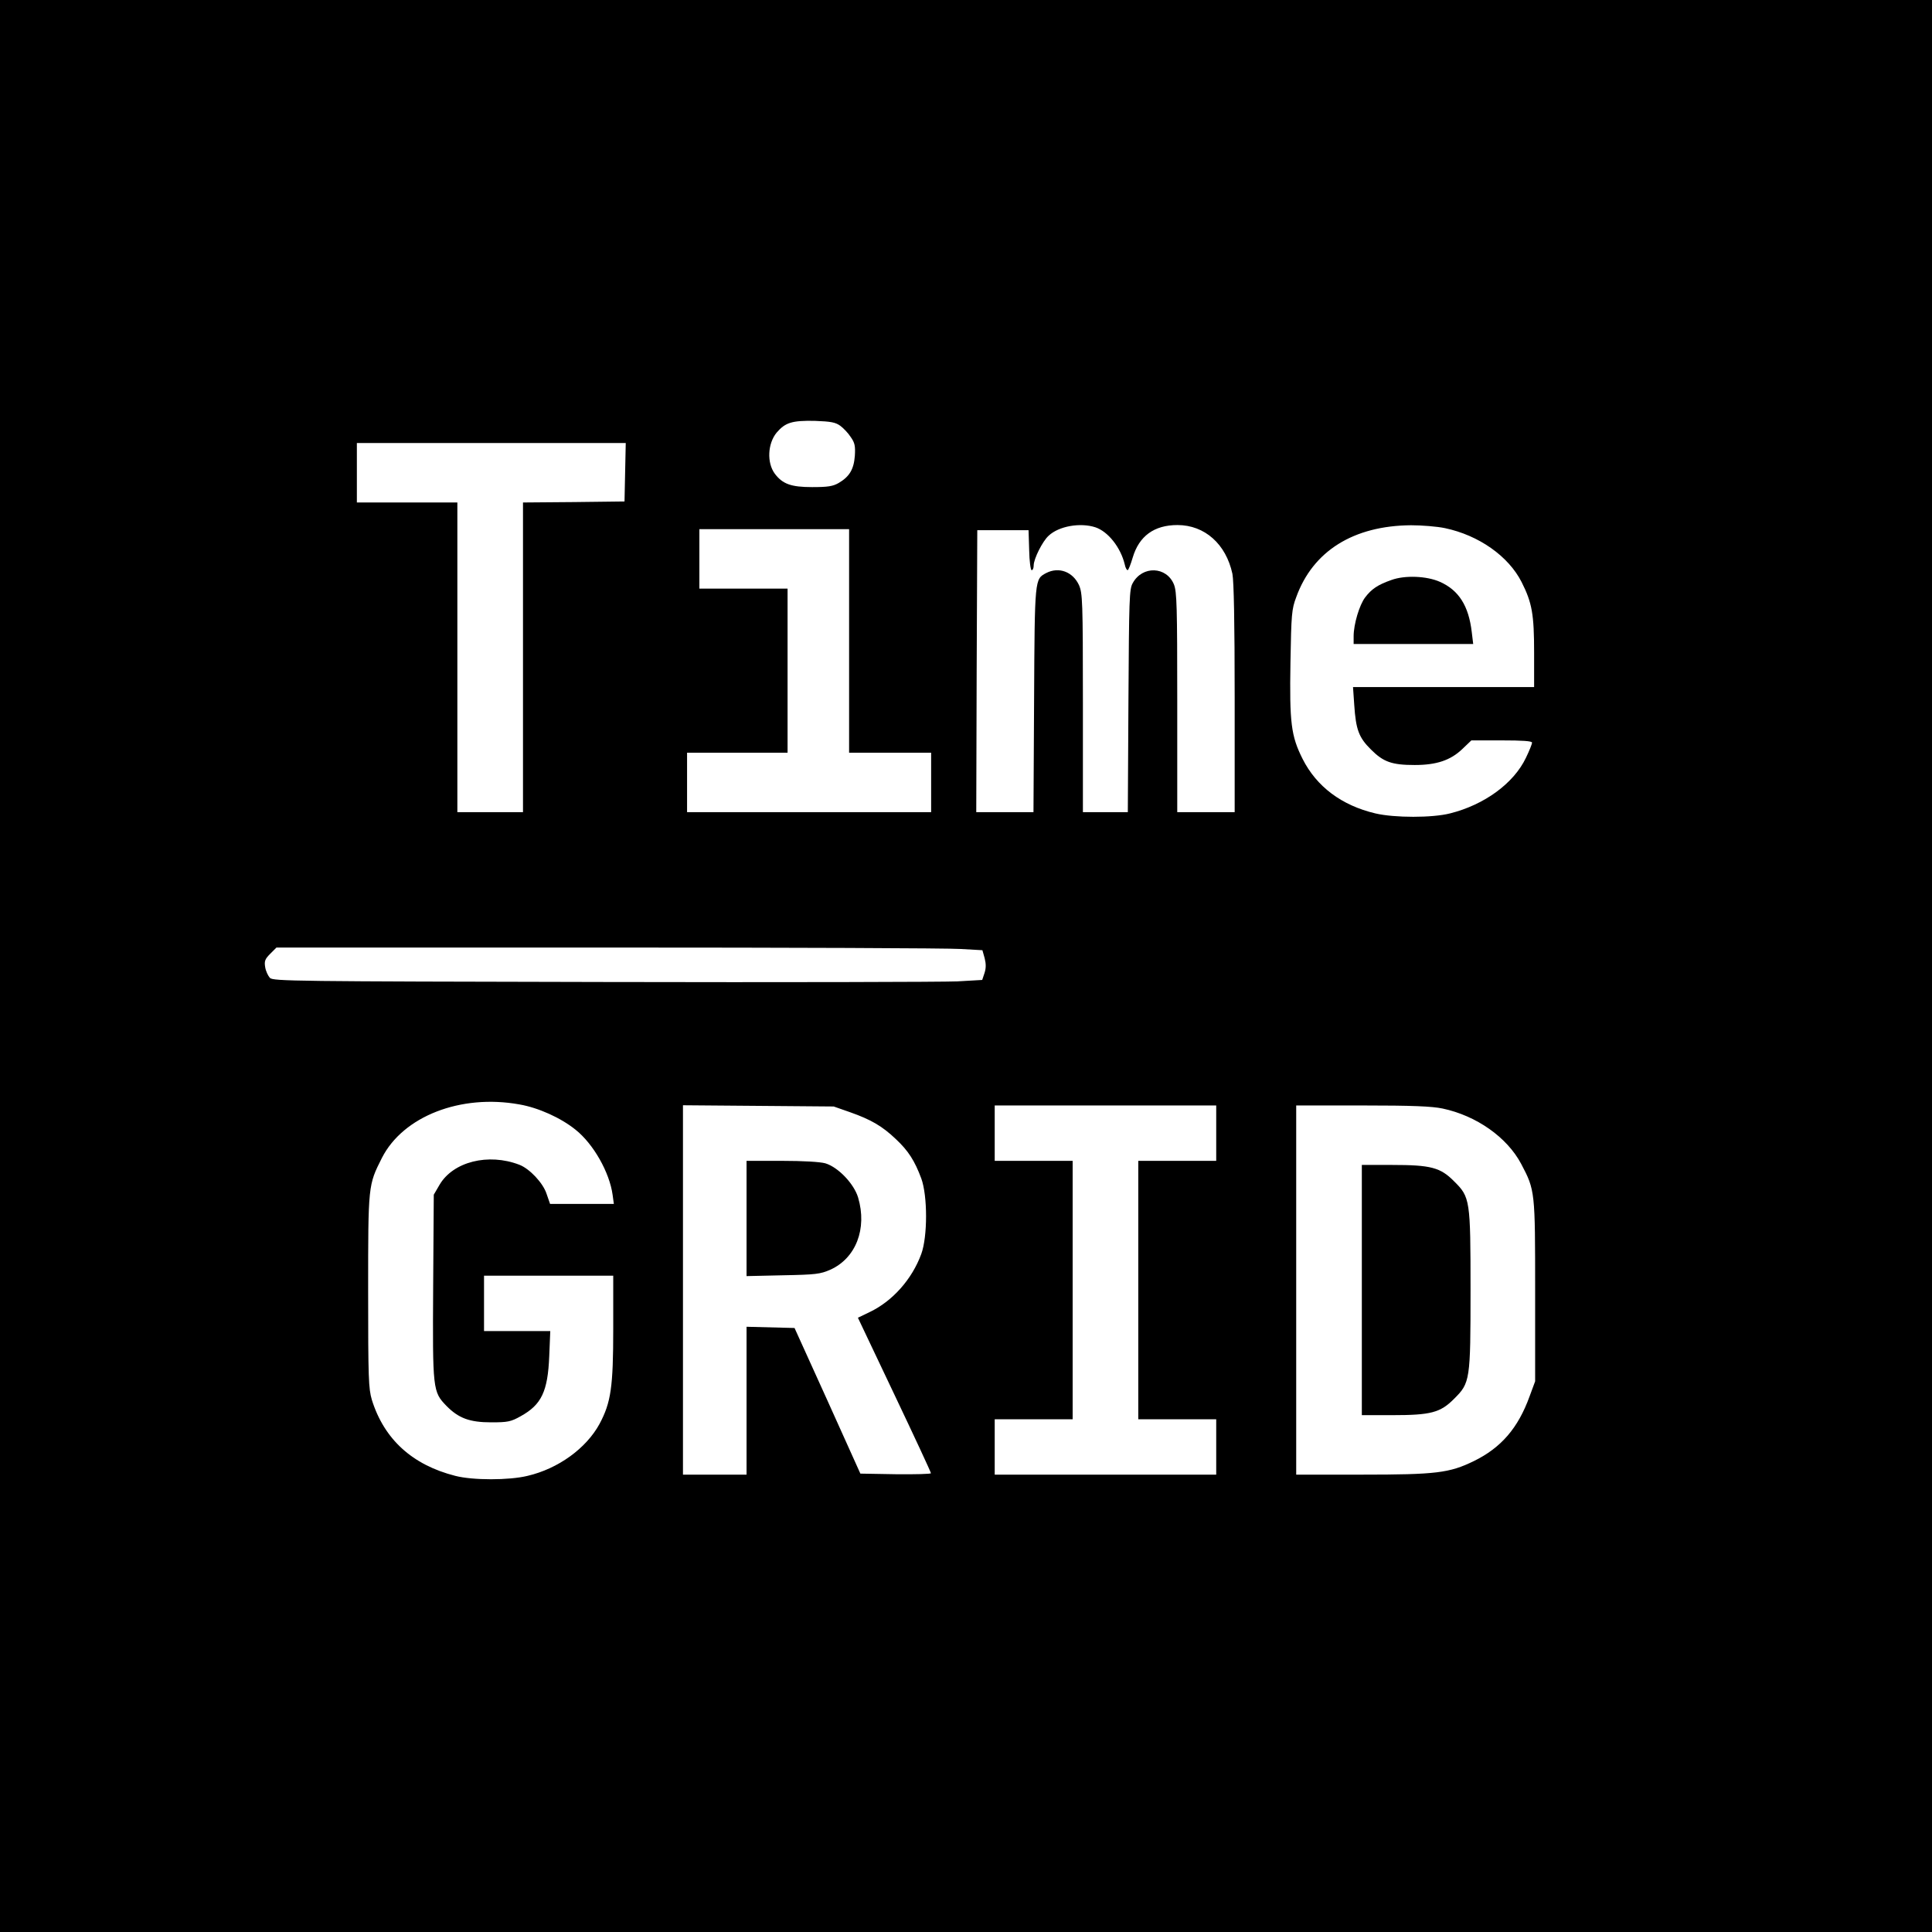
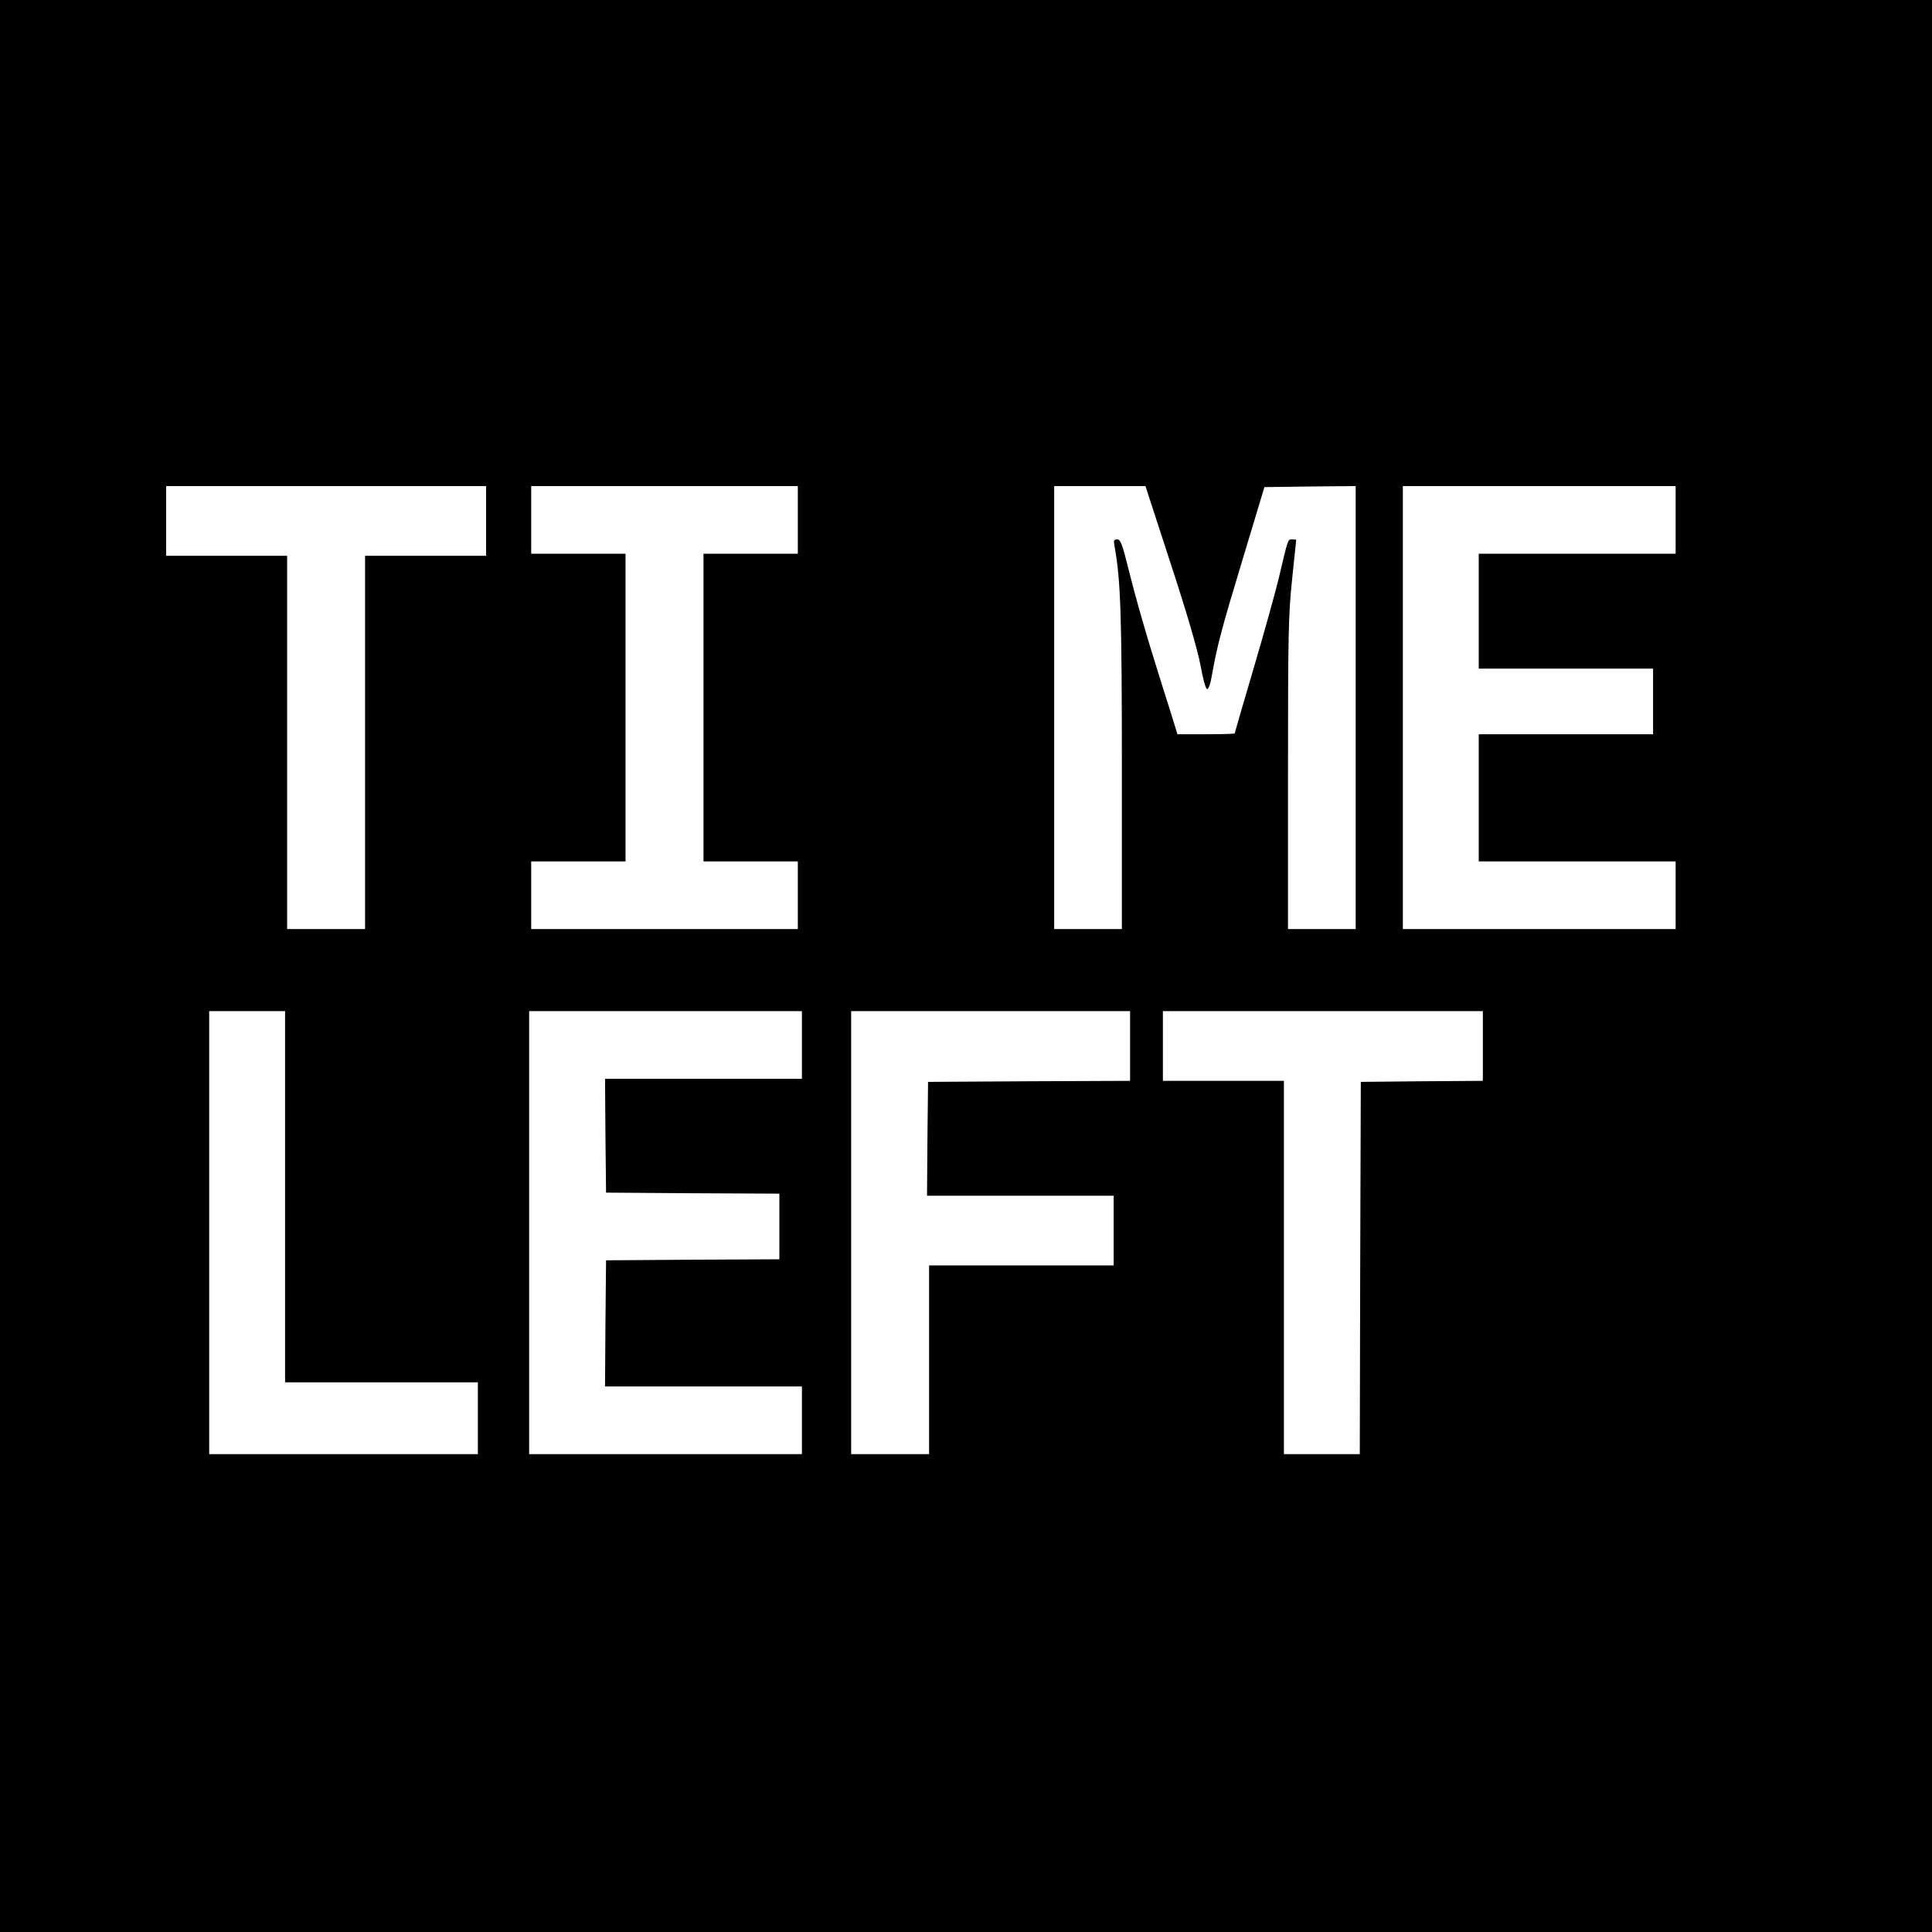
<svg xmlns="http://www.w3.org/2000/svg" version="1.0" width="942pt" height="942pt" viewBox="0 0 942 942" preserveAspectRatio="xMidYMid meet">
  <g transform="translate(0,942) scale(0.1,-0.1)" fill="#000000" stroke="none">
-     <path d="M0 4710 l0 -4710 4710 0 4710 0 0 4710 0 4710 -4710 0 -4710 0 0 -4710z m4097 2634 c15 -11 39 -36 51 -55 20 -28 23 -44 20 -92 -5 -65 -26 -101 -79 -132 -28 -16 -52 -20 -129 -20 -103 0 -144 15 -182 65 -40 54 -35 148 9 201 42 49 75 59 185 57 80 -3 101 -7 125 -24z m-1049 -226 l-3 -143 -247 -3 -248 -2 0 -755 0 -755 -160 0 -160 0 0 755 0 755 -245 0 -245 0 0 145 0 145 655 0 656 0 -3 -142z m2293 -269 c62 -21 123 -98 143 -181 3 -16 10 -28 14 -28 4 0 15 28 25 62 31 104 104 158 218 158 133 0 237 -93 268 -238 7 -36 11 -235 11 -607 l0 -555 -140 0 -140 0 0 535 c0 470 -2 539 -16 575 -36 89 -154 93 -201 7 -17 -29 -18 -78 -21 -574 l-3 -543 -109 0 -110 0 0 533 c0 501 -2 534 -19 574 -30 65 -98 91 -160 59 -56 -30 -56 -23 -59 -618 l-3 -548 -139 0 -140 0 2 688 3 687 125 0 125 0 3 -97 c1 -54 7 -98 12 -98 6 0 10 10 10 23 0 32 43 118 73 145 50 47 154 65 228 41z m1704 -4 c166 -35 310 -137 374 -263 51 -101 61 -157 61 -344 l0 -168 -441 0 -442 0 6 -87 c8 -120 22 -159 82 -218 60 -60 101 -75 213 -75 106 0 174 23 231 77 l45 43 148 0 c101 0 148 -3 148 -11 0 -6 -13 -39 -30 -74 -59 -124 -202 -229 -370 -271 -86 -22 -271 -22 -364 0 -165 39 -287 131 -355 266 -56 112 -64 174 -59 472 4 233 6 258 28 316 81 225 279 349 560 351 52 0 127 -6 165 -14z m-2905 -550 l0 -545 200 0 200 0 0 -145 0 -145 -595 0 -595 0 0 145 0 145 245 0 245 0 0 400 0 400 -215 0 -215 0 0 145 0 145 365 0 365 0 0 -545z m543 -1502 l107 -6 11 -39 c7 -28 7 -49 -1 -73 l-11 -33 -122 -7 c-67 -3 -845 -5 -1728 -3 -1510 3 -1606 4 -1623 20 -9 10 -20 33 -23 52 -5 30 -1 40 25 66 l30 30 1615 0 c887 0 1662 -3 1720 -7z m-2150 -758 c92 -16 201 -65 273 -123 87 -69 166 -208 181 -318 l6 -44 -156 0 -155 0 -17 49 c-17 53 -83 123 -133 142 -151 58 -323 15 -389 -98 l-28 -48 -3 -449 c-3 -503 -2 -512 65 -581 59 -60 113 -80 218 -80 81 0 96 3 144 30 101 56 132 120 139 293 l5 122 -162 0 -161 0 0 135 0 135 315 0 315 0 0 -258 c0 -286 -11 -360 -67 -465 -65 -119 -201 -218 -351 -253 -90 -22 -267 -22 -352 0 -209 53 -347 178 -407 371 -16 55 -18 102 -18 530 0 519 0 516 67 649 103 203 384 313 671 261z m1612 -38 c102 -36 157 -68 223 -131 61 -57 92 -106 124 -192 31 -85 31 -283 0 -368 -45 -123 -140 -230 -251 -283 l-58 -28 178 -375 c98 -206 178 -378 178 -383 1 -4 -77 -6 -171 -5 l-173 3 -160 355 -161 355 -117 3 -117 3 0 -361 0 -360 -155 0 -155 0 0 901 0 900 368 -3 367 -3 80 -28z m1785 -102 l0 -135 -190 0 -190 0 0 -630 0 -630 190 0 190 0 0 -135 0 -135 -540 0 -540 0 0 135 0 135 190 0 190 0 0 630 0 630 -190 0 -190 0 0 135 0 135 540 0 540 0 0 -135z m1104 120 c165 -35 314 -140 383 -270 68 -129 68 -133 68 -620 l0 -440 -27 -73 c-56 -155 -139 -251 -272 -316 -119 -58 -183 -66 -546 -66 l-320 0 0 900 0 900 323 0 c243 0 339 -4 391 -15z" />
-     <path d="M6784 6592 c-66 -23 -97 -44 -128 -85 -28 -37 -56 -131 -56 -189 l0 -38 291 0 292 0 -7 58 c-15 128 -63 204 -155 245 -65 29 -172 33 -237 9z" />
-     <path d="M3640 3479 l0 -281 178 4 c160 3 182 6 230 27 125 56 181 200 136 352 -20 67 -97 148 -160 167 -26 7 -106 12 -213 12 l-171 0 0 -281z" />
-     <path d="M6640 3130 l0 -610 148 0 c188 0 235 12 302 80 78 77 80 90 80 530 0 440 -2 453 -80 530 -67 68 -114 80 -302 80 l-148 0 0 -610z" />
+     <path d="M0 4710 l0 -4710 4710 0 4710 0 0 4710 0 4710 -4710 0 -4710 0 0 -4710z m2370 2170 l0 -170 -295 0 -295 0 0 -910 0 -910 -190 0 -190 0 0 910 0 910 -295 0 -295 0 0 170 0 170 780 0 780 0 0 -170z m1520 5 l0 -165 -230 0 -230 0 0 -750 0 -750 230 0 230 0 0 -165 0 -165 -650 0 -650 0 0 165 0 165 230 0 230 0 0 750 0 750 -230 0 -230 0 0 165 0 165 650 0 650 0 0 -165z m1818 -213 c81 -247 130 -417 145 -494 13 -72 26 -118 33 -118 7 0 17 29 23 68 26 144 45 219 149 562 l107 355 223 3 222 2 0 -1080 0 -1080 -165 0 -165 0 0 758 c0 683 2 776 20 947 11 105 20 191 20 193 0 1 -9 2 -20 2 -21 0 -19 7 -65 -189 -15 -63 -69 -258 -121 -434 -52 -176 -94 -322 -94 -323 0 -2 -63 -4 -140 -4 l-139 0 -35 113 c-20 61 -63 200 -96 307 -33 107 -79 270 -102 363 -36 145 -44 167 -61 167 -16 0 -18 -5 -13 -33 30 -161 36 -332 36 -1089 l0 -778 -165 0 -165 0 0 1080 0 1080 223 0 222 0 123 -378z m2462 213 l0 -165 -480 0 -480 0 0 -280 0 -280 425 0 425 0 0 -160 0 -160 -425 0 -425 0 0 -310 0 -310 480 0 480 0 0 -165 0 -165 -665 0 -665 0 0 1080 0 1080 665 0 665 0 0 -165z m-6780 -3300 l0 -905 470 0 470 0 0 -175 0 -175 -655 0 -655 0 0 1080 0 1080 185 0 185 0 0 -905z m2520 740 l0 -165 -480 0 -480 0 2 -277 3 -278 423 -3 422 -2 0 -160 0 -160 -422 -2 -423 -3 -3 -307 -2 -308 480 0 480 0 0 -165 0 -165 -665 0 -665 0 0 1080 0 1080 665 0 665 0 0 -165z m1600 -5 l0 -170 -492 -2 -493 -3 -3 -277 -2 -278 455 0 455 0 0 -170 0 -170 -450 0 -450 0 0 -460 0 -460 -190 0 -190 0 0 1080 0 1080 680 0 680 0 0 -170z m1720 0 l0 -170 -297 -2 -298 -3 -3 -907 -2 -908 -185 0 -185 0 0 910 0 910 -295 0 -295 0 0 170 0 170 780 0 780 0 0 -170z" />
  </g>
</svg>
